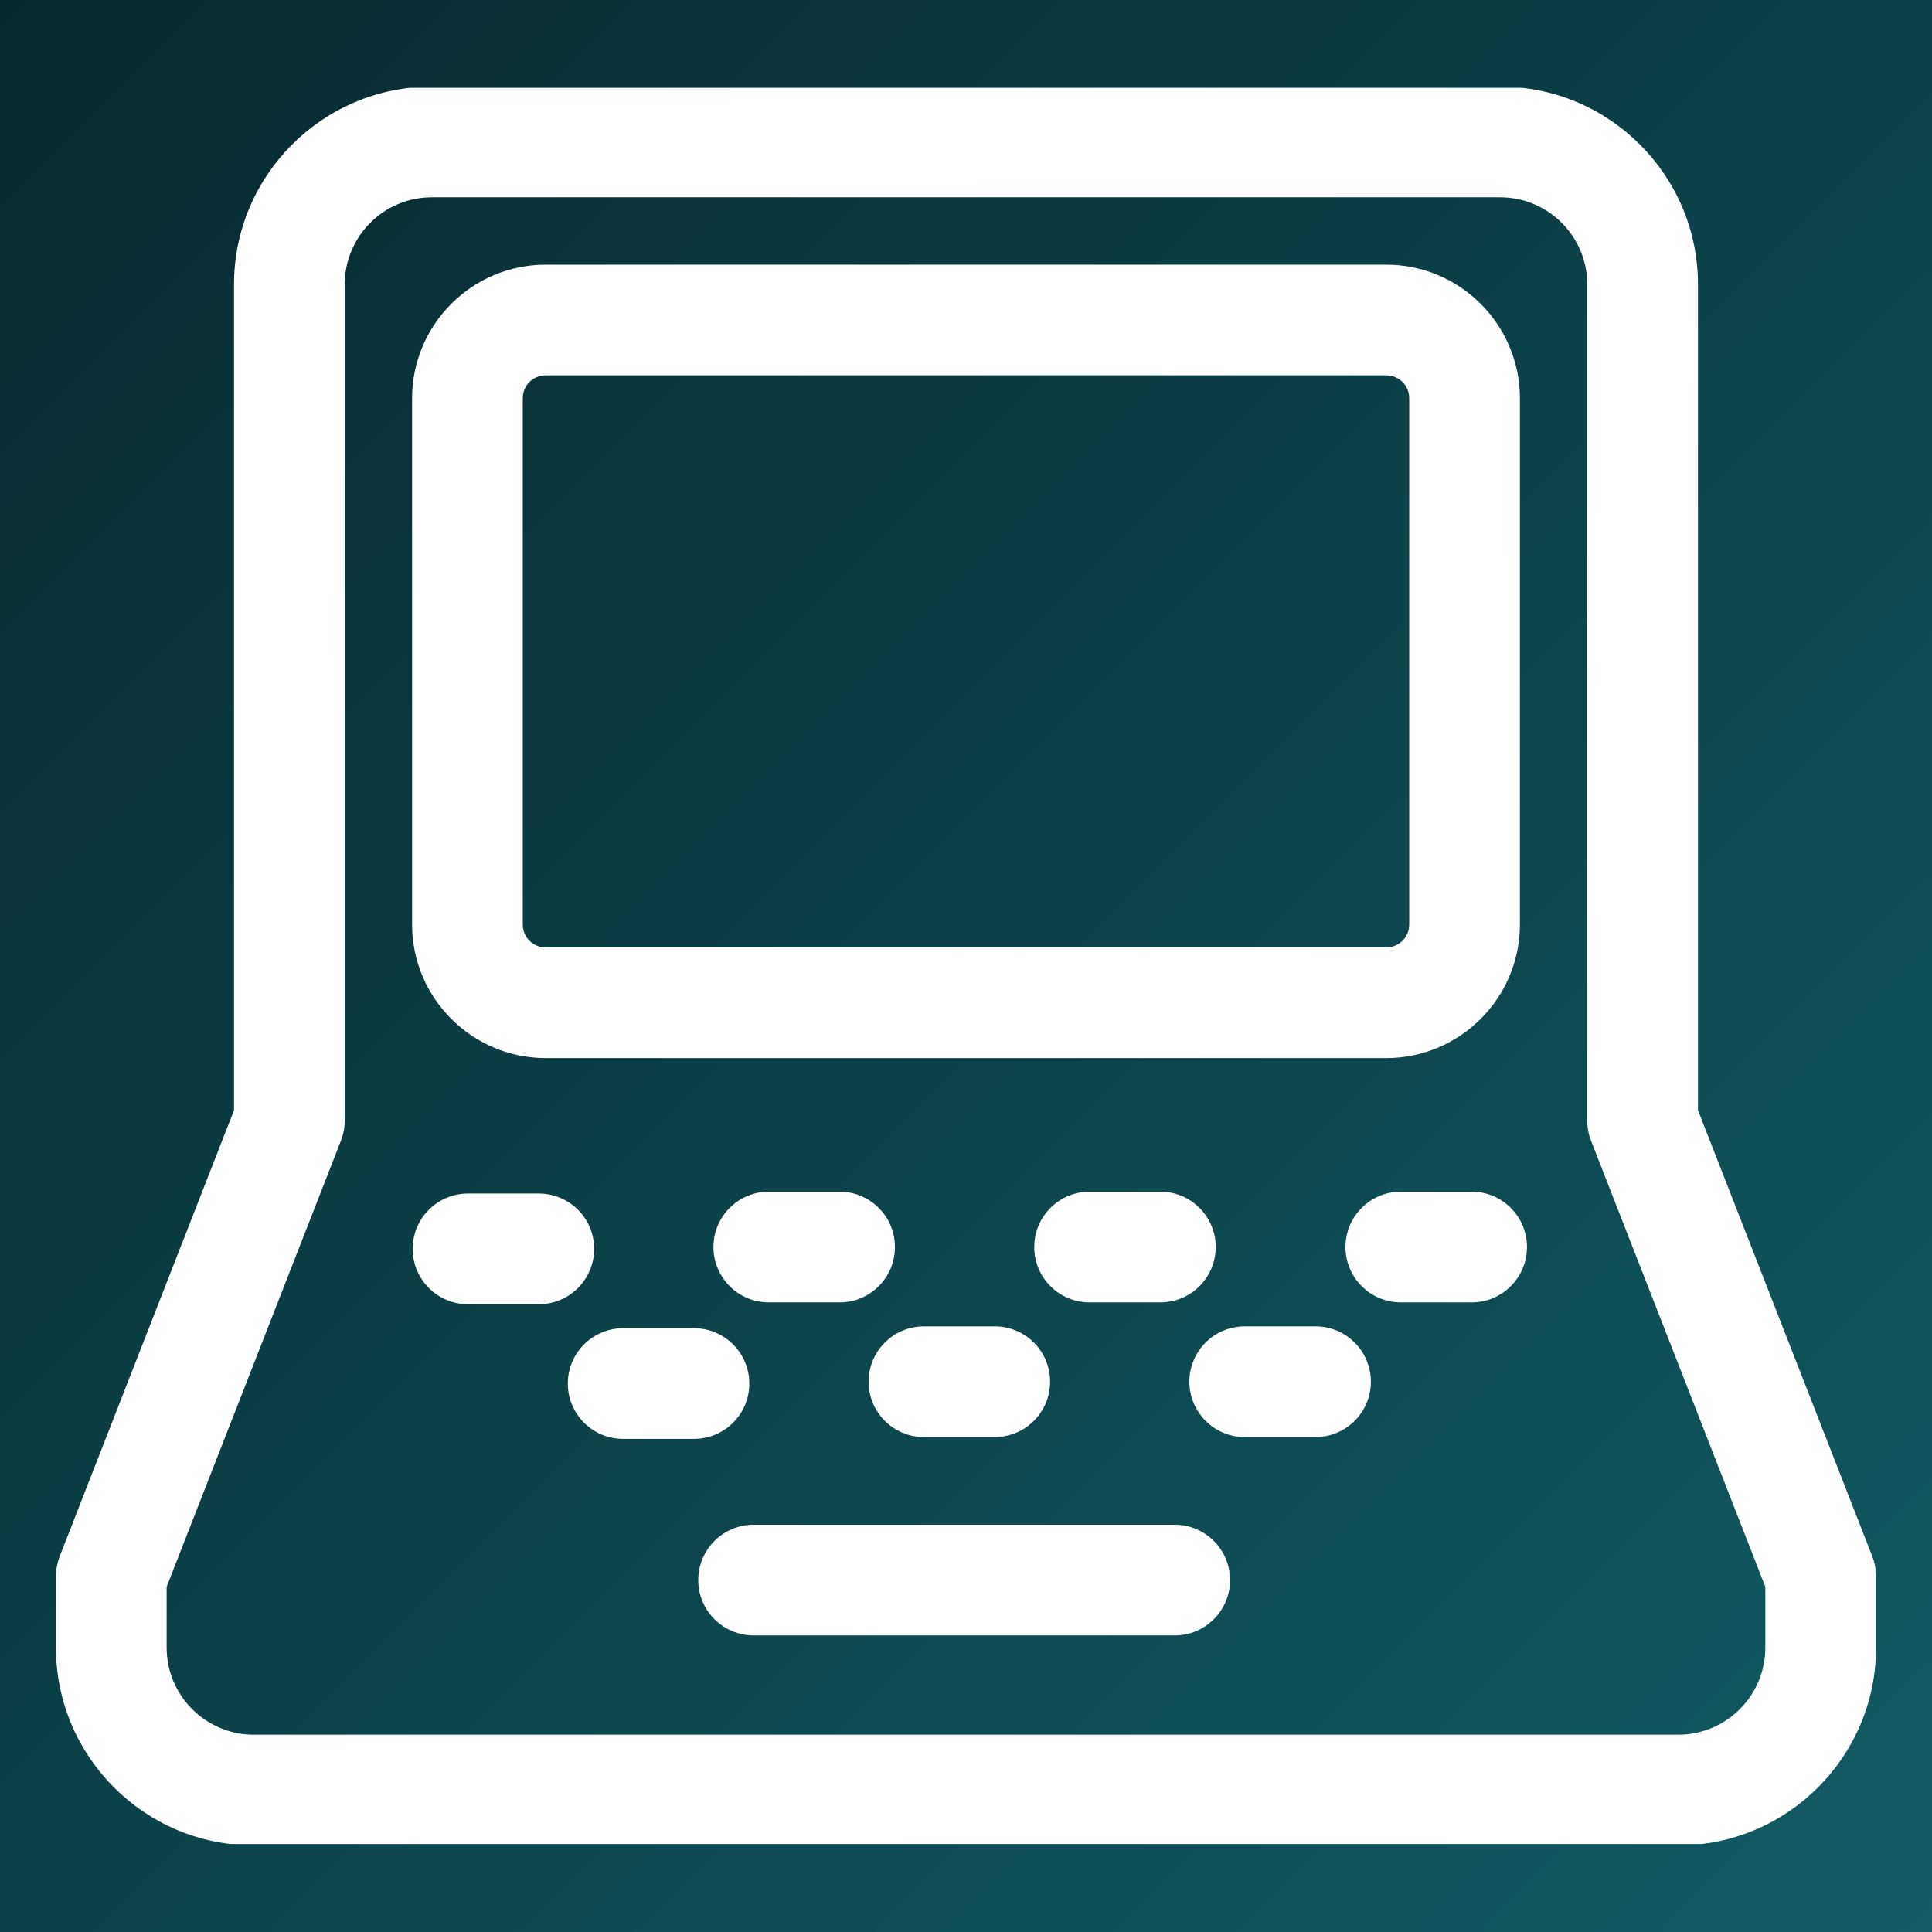
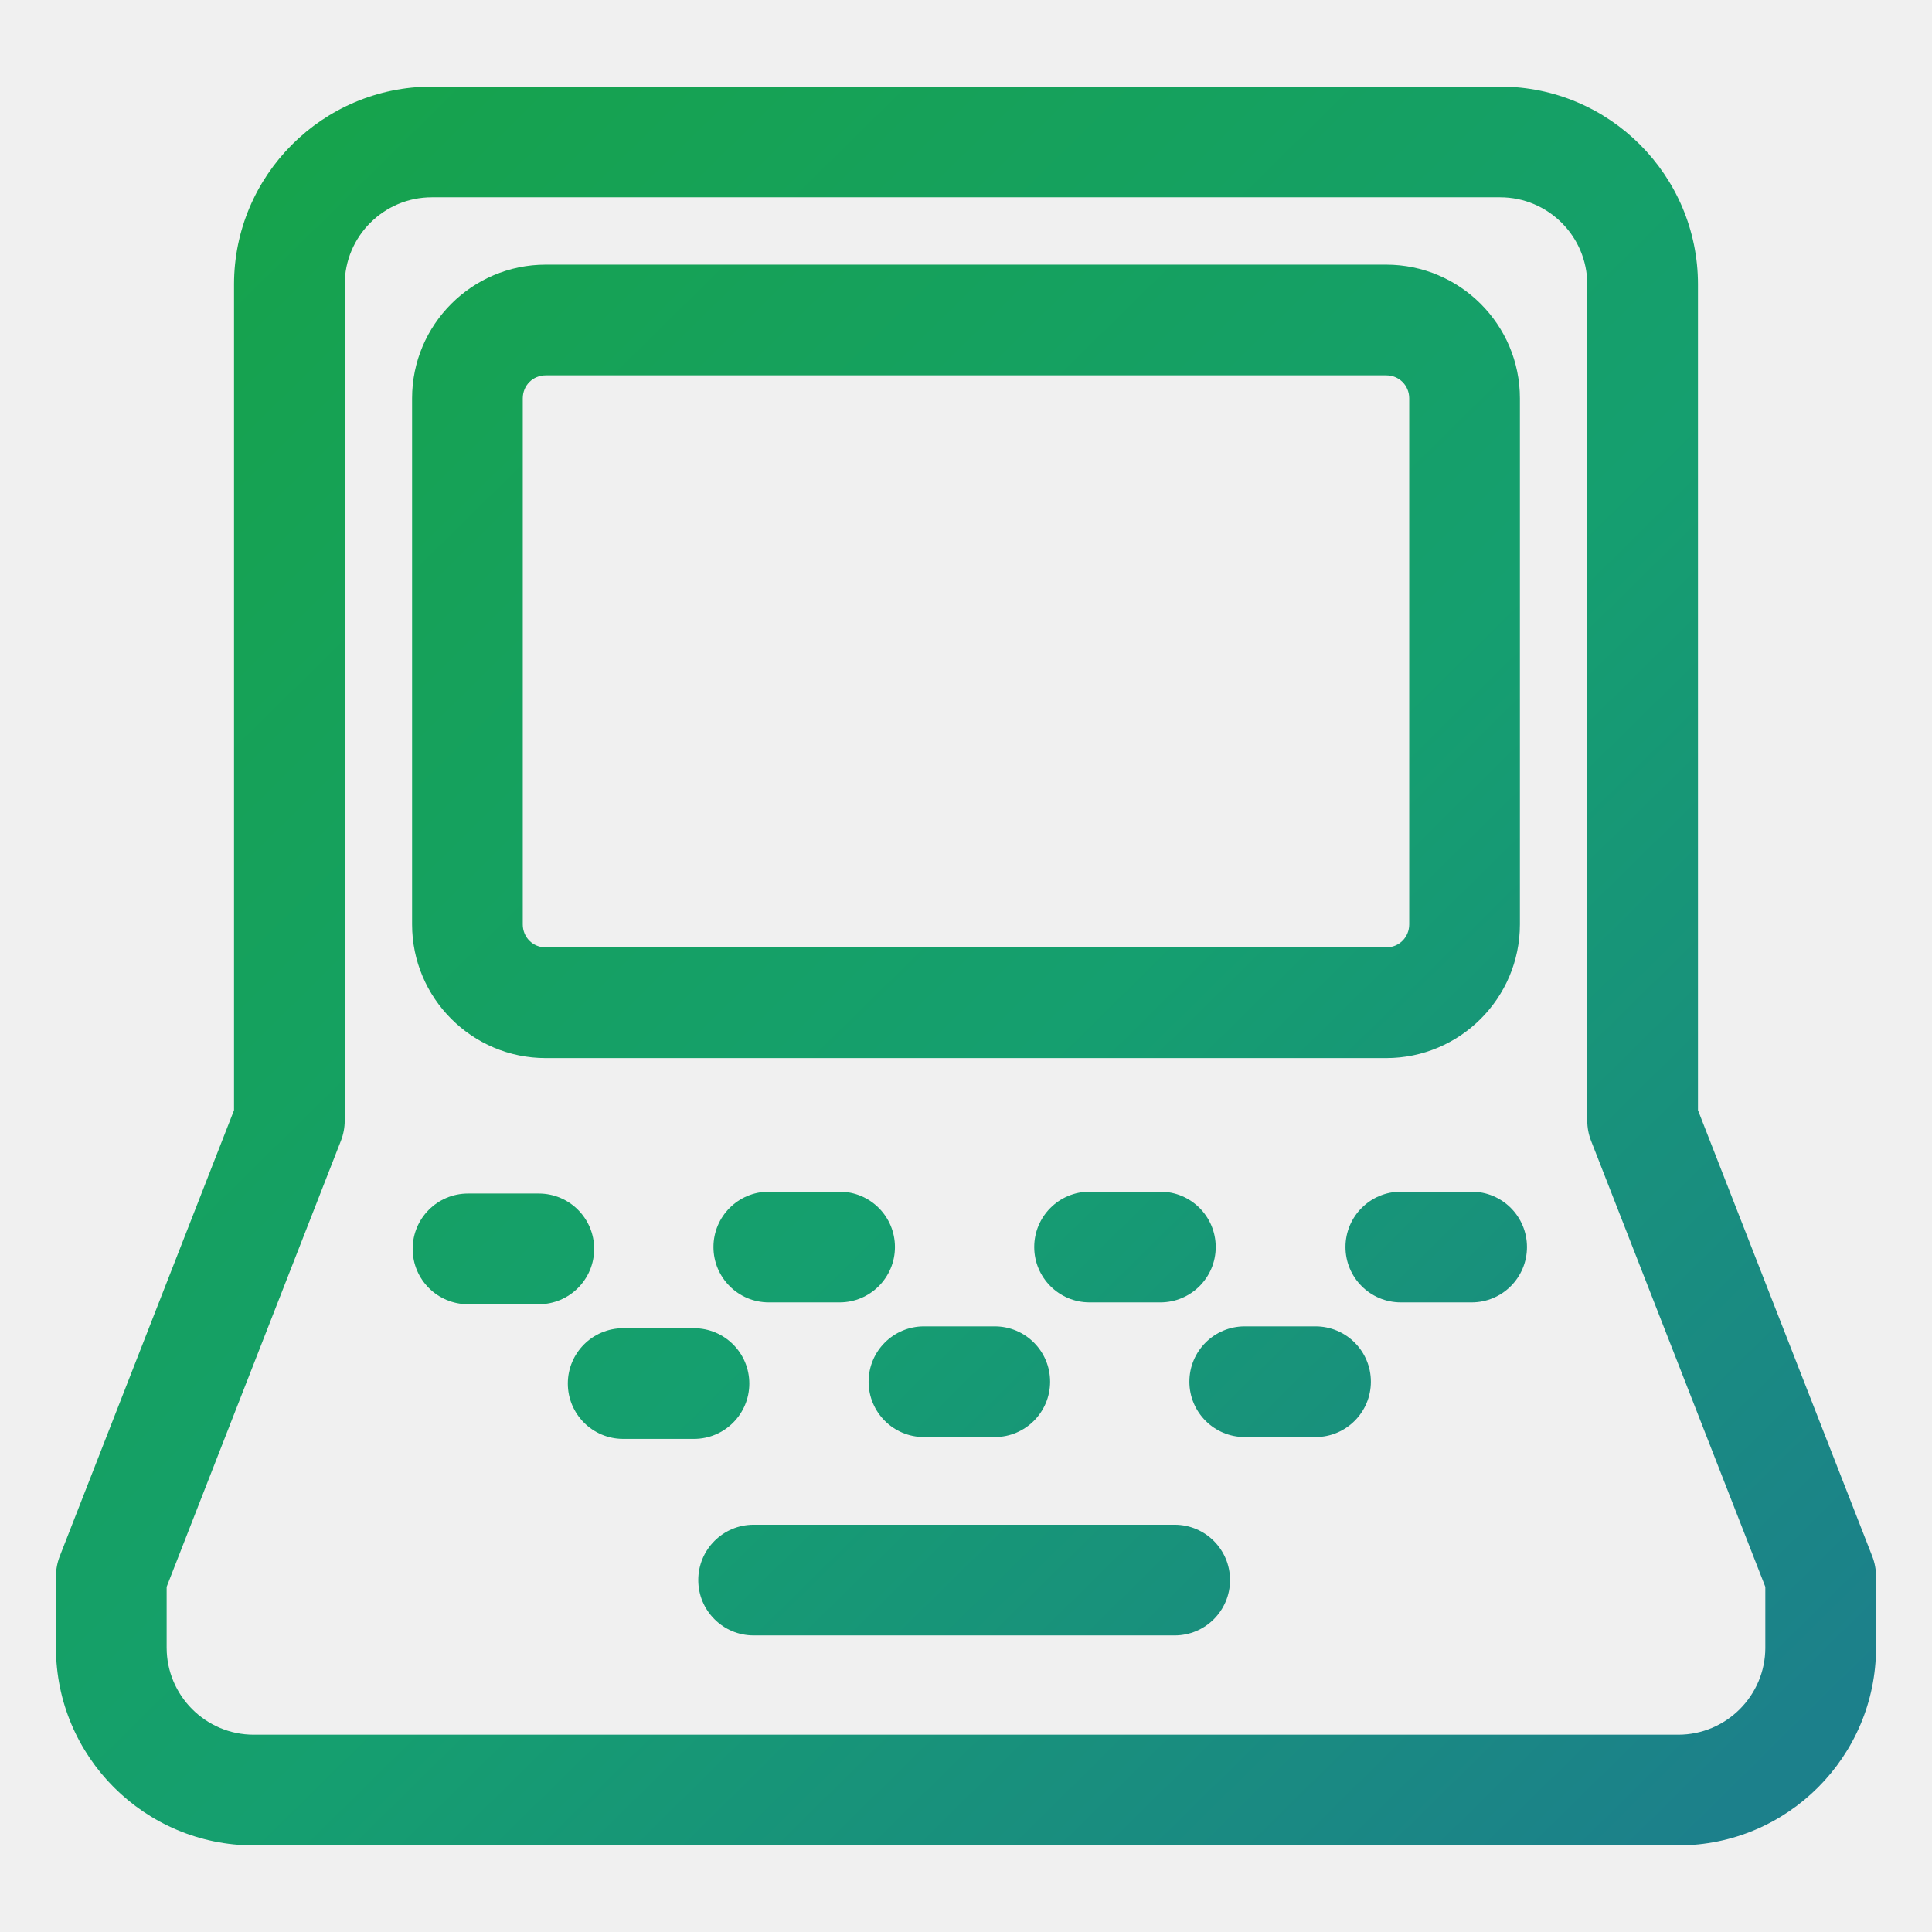
- <svg xmlns="http://www.w3.org/2000/svg" width="2000" zoomAndPan="magnify" viewBox="0 0 1500 1500" height="2000" preserveAspectRatio="xMidYMid meet" version="1.0">
+ <svg xmlns="http://www.w3.org/2000/svg" viewBox="0 0 1500 1500" width="1500" height="1500" preserveAspectRatio="xMidYMid meet">
  <defs>
-     <linearGradient x1="55.697" gradientTransform="matrix(0.75, 0, 0, 0.75, -41.77248, -37.97475)" y1="50.633" x2="2055.697" gradientUnits="userSpaceOnUse" y2="2050.633" id="4e2f828772">
-       <stop stop-opacity="1" stop-color="rgb(2.469%, 16.214%, 18.204%)" offset="0" />
-       <stop stop-opacity="1" stop-color="rgb(2.502%, 16.368%, 18.365%)" offset="0.016" />
-       <stop stop-opacity="1" stop-color="rgb(2.573%, 16.676%, 18.692%)" offset="0.031" />
-       <stop stop-opacity="1" stop-color="rgb(2.643%, 16.985%, 19.017%)" offset="0.047" />
-       <stop stop-opacity="1" stop-color="rgb(2.713%, 17.293%, 19.344%)" offset="0.062" />
-       <stop stop-opacity="1" stop-color="rgb(2.782%, 17.601%, 19.669%)" offset="0.078" />
-       <stop stop-opacity="1" stop-color="rgb(2.852%, 17.909%, 19.995%)" offset="0.094" />
-       <stop stop-opacity="1" stop-color="rgb(2.922%, 18.217%, 20.32%)" offset="0.109" />
-       <stop stop-opacity="1" stop-color="rgb(2.992%, 18.526%, 20.647%)" offset="0.125" />
-       <stop stop-opacity="1" stop-color="rgb(3.062%, 18.834%, 20.973%)" offset="0.141" />
-       <stop stop-opacity="1" stop-color="rgb(3.131%, 19.142%, 21.298%)" offset="0.156" />
-       <stop stop-opacity="1" stop-color="rgb(3.201%, 19.45%, 21.625%)" offset="0.172" />
-       <stop stop-opacity="1" stop-color="rgb(3.271%, 19.759%, 21.95%)" offset="0.188" />
-       <stop stop-opacity="1" stop-color="rgb(3.342%, 20.067%, 22.276%)" offset="0.203" />
-       <stop stop-opacity="1" stop-color="rgb(3.412%, 20.375%, 22.601%)" offset="0.219" />
-       <stop stop-opacity="1" stop-color="rgb(3.481%, 20.683%, 22.928%)" offset="0.234" />
-       <stop stop-opacity="1" stop-color="rgb(3.551%, 20.993%, 23.253%)" offset="0.25" />
-       <stop stop-opacity="1" stop-color="rgb(3.621%, 21.301%, 23.579%)" offset="0.266" />
-       <stop stop-opacity="1" stop-color="rgb(3.691%, 21.609%, 23.904%)" offset="0.281" />
-       <stop stop-opacity="1" stop-color="rgb(3.761%, 21.918%, 24.231%)" offset="0.297" />
-       <stop stop-opacity="1" stop-color="rgb(3.83%, 22.226%, 24.556%)" offset="0.312" />
-       <stop stop-opacity="1" stop-color="rgb(3.9%, 22.534%, 24.883%)" offset="0.328" />
-       <stop stop-opacity="1" stop-color="rgb(3.97%, 22.842%, 25.208%)" offset="0.344" />
-       <stop stop-opacity="1" stop-color="rgb(4.041%, 23.151%, 25.534%)" offset="0.359" />
-       <stop stop-opacity="1" stop-color="rgb(4.111%, 23.459%, 25.859%)" offset="0.375" />
-       <stop stop-opacity="1" stop-color="rgb(4.179%, 23.767%, 26.186%)" offset="0.391" />
-       <stop stop-opacity="1" stop-color="rgb(4.25%, 24.075%, 26.511%)" offset="0.406" />
-       <stop stop-opacity="1" stop-color="rgb(4.32%, 24.384%, 26.837%)" offset="0.422" />
-       <stop stop-opacity="1" stop-color="rgb(4.39%, 24.692%, 27.162%)" offset="0.438" />
-       <stop stop-opacity="1" stop-color="rgb(4.46%, 25%, 27.489%)" offset="0.453" />
-       <stop stop-opacity="1" stop-color="rgb(4.529%, 25.308%, 27.814%)" offset="0.469" />
-       <stop stop-opacity="1" stop-color="rgb(4.599%, 25.616%, 28.14%)" offset="0.484" />
-       <stop stop-opacity="1" stop-color="rgb(4.669%, 25.925%, 28.465%)" offset="0.5" />
-       <stop stop-opacity="1" stop-color="rgb(4.704%, 26.079%, 28.629%)" offset="0.5" />
-       <stop stop-opacity="1" stop-color="rgb(4.739%, 26.233%, 28.792%)" offset="0.5" />
-       <stop stop-opacity="1" stop-color="rgb(4.774%, 26.387%, 28.955%)" offset="0.516" />
-       <stop stop-opacity="1" stop-color="rgb(4.81%, 26.541%, 29.117%)" offset="0.531" />
-       <stop stop-opacity="1" stop-color="rgb(4.878%, 26.849%, 29.443%)" offset="0.547" />
-       <stop stop-opacity="1" stop-color="rgb(4.948%, 27.158%, 29.77%)" offset="0.562" />
-       <stop stop-opacity="1" stop-color="rgb(5.019%, 27.466%, 30.095%)" offset="0.578" />
-       <stop stop-opacity="1" stop-color="rgb(5.089%, 27.776%, 30.421%)" offset="0.594" />
-       <stop stop-opacity="1" stop-color="rgb(5.159%, 28.084%, 30.746%)" offset="0.609" />
-       <stop stop-opacity="1" stop-color="rgb(5.228%, 28.392%, 31.073%)" offset="0.625" />
-       <stop stop-opacity="1" stop-color="rgb(5.298%, 28.7%, 31.398%)" offset="0.641" />
-       <stop stop-opacity="1" stop-color="rgb(5.368%, 29.008%, 31.725%)" offset="0.656" />
-       <stop stop-opacity="1" stop-color="rgb(5.438%, 29.317%, 32.05%)" offset="0.672" />
-       <stop stop-opacity="1" stop-color="rgb(5.508%, 29.625%, 32.376%)" offset="0.688" />
-       <stop stop-opacity="1" stop-color="rgb(5.577%, 29.933%, 32.701%)" offset="0.703" />
-       <stop stop-opacity="1" stop-color="rgb(5.647%, 30.241%, 33.028%)" offset="0.719" />
-       <stop stop-opacity="1" stop-color="rgb(5.717%, 30.55%, 33.353%)" offset="0.734" />
-       <stop stop-opacity="1" stop-color="rgb(5.788%, 30.858%, 33.679%)" offset="0.75" />
-       <stop stop-opacity="1" stop-color="rgb(5.856%, 31.166%, 34.004%)" offset="0.766" />
-       <stop stop-opacity="1" stop-color="rgb(5.927%, 31.474%, 34.331%)" offset="0.781" />
-       <stop stop-opacity="1" stop-color="rgb(5.997%, 31.783%, 34.656%)" offset="0.797" />
-       <stop stop-opacity="1" stop-color="rgb(6.067%, 32.091%, 34.982%)" offset="0.812" />
-       <stop stop-opacity="1" stop-color="rgb(6.137%, 32.399%, 35.307%)" offset="0.828" />
-       <stop stop-opacity="1" stop-color="rgb(6.206%, 32.707%, 35.634%)" offset="0.844" />
-       <stop stop-opacity="1" stop-color="rgb(6.276%, 33.015%, 35.959%)" offset="0.859" />
-       <stop stop-opacity="1" stop-color="rgb(6.346%, 33.324%, 36.285%)" offset="0.875" />
-       <stop stop-opacity="1" stop-color="rgb(6.416%, 33.632%, 36.61%)" offset="0.891" />
-       <stop stop-opacity="1" stop-color="rgb(6.487%, 33.94%, 36.937%)" offset="0.906" />
-       <stop stop-opacity="1" stop-color="rgb(6.555%, 34.248%, 37.262%)" offset="0.922" />
-       <stop stop-opacity="1" stop-color="rgb(6.625%, 34.558%, 37.589%)" offset="0.938" />
-       <stop stop-opacity="1" stop-color="rgb(6.696%, 34.866%, 37.915%)" offset="0.953" />
-       <stop stop-opacity="1" stop-color="rgb(6.766%, 35.175%, 38.24%)" offset="0.969" />
-       <stop stop-opacity="1" stop-color="rgb(6.836%, 35.483%, 38.567%)" offset="0.984" />
-       <stop stop-opacity="1" stop-color="rgb(6.905%, 35.791%, 38.892%)" offset="1" />
+     <linearGradient id="brandGrad" x1="130" y1="120" x2="1370" y2="1380" gradientUnits="userSpaceOnUse">
+       <stop offset="0" stop-color="#16a34a" />
+       <stop offset="0.55" stop-color="#159f6f" />
+       <stop offset="1" stop-color="#1c808b" />
    </linearGradient>
-     <clipPath id="c9b494e0e9">
-       <path d="M 43.445 68.176 L 1456.445 68.176 L 1456.445 1431.676 L 43.445 1431.676 Z M 43.445 68.176 " clip-rule="nonzero" />
-     </clipPath>
  </defs>
-   <rect x="-150" fill="url(#4e2f828772)" width="1800" y="-150" height="1800" />
-   <path fill="#ffffff" d="M 423.711 821.488 L 1076.223 821.488 C 1133.473 821.488 1180.051 774.922 1180.051 717.688 L 1180.051 309.285 C 1180.051 252.047 1133.473 205.477 1076.223 205.477 L 423.711 205.477 C 366.484 205.477 319.934 252.043 319.934 309.285 L 319.934 717.688 C 319.938 774.922 366.492 821.488 423.711 821.488 Z M 405.879 309.285 C 405.879 299.266 413.707 291.418 423.715 291.418 L 1076.227 291.418 C 1086.254 291.418 1094.113 299.266 1094.113 309.285 L 1094.113 717.684 C 1094.113 727.699 1086.254 735.543 1076.227 735.543 L 423.711 735.543 C 413.711 735.543 405.875 727.699 405.875 717.684 L 405.875 309.285 Z M 405.879 309.285 " fill-opacity="1" fill-rule="nonzero" />
-   <path fill="#ffffff" d="M 912.023 1183.789 L 585.098 1183.789 C 561.367 1183.789 542.125 1203.027 542.125 1226.762 C 542.125 1250.492 561.367 1269.73 585.098 1269.73 L 912.023 1269.73 C 935.754 1269.73 954.996 1250.492 954.996 1226.762 C 954.996 1203.027 935.758 1183.789 912.023 1183.789 Z M 912.023 1183.789 " fill-opacity="1" fill-rule="nonzero" />
-   <g clip-path="url(#c9b494e0e9)">
-     <path fill="#ffffff" d="M 1453.602 1208.258 L 1318.301 861.953 L 1318.301 220.797 C 1318.301 136.117 1249.414 67.23 1164.734 67.23 L 335.258 67.23 C 250.578 67.23 181.695 136.117 181.695 220.797 L 181.695 861.957 L 46.391 1208.254 C 44.445 1213.242 43.445 1218.543 43.445 1223.895 L 43.445 1279.191 C 43.445 1363.871 112.34 1432.758 197.016 1432.758 L 1302.988 1432.758 C 1387.668 1432.758 1456.551 1363.863 1456.551 1279.191 L 1456.551 1223.895 C 1456.547 1218.547 1455.547 1213.242 1453.602 1208.258 Z M 1370.605 1279.195 C 1370.605 1316.484 1340.266 1346.82 1302.98 1346.82 L 197.008 1346.82 C 159.719 1346.82 129.383 1316.48 129.383 1279.195 L 129.383 1231.988 L 264.684 885.688 C 266.633 880.711 267.629 875.402 267.629 870.055 L 267.629 220.801 C 267.629 183.508 297.965 153.176 335.246 153.176 L 1164.727 153.176 C 1202.02 153.176 1232.348 183.508 1232.348 220.801 L 1232.348 870.055 C 1232.348 875.406 1233.348 880.715 1235.289 885.695 L 1370.594 1231.996 L 1370.594 1279.199 L 1370.605 1279.199 Z M 1370.605 1279.195 " fill-opacity="1" fill-rule="nonzero" />
+   <g fill="url(#brandGrad)" fill-rule="evenodd">
+     <path d="M 423.711 821.488 L 1076.223 821.488 C 1133.473 821.488 1180.051 774.922 1180.051 717.688 L 1180.051 309.285 C 1180.051 252.047 1133.473 205.477 1076.223 205.477 L 423.711 205.477 C 366.484 205.477 319.934 252.043 319.934 309.285 L 319.934 717.688 C 319.938 774.922 366.492 821.488 423.711 821.488 Z M 405.879 309.285 C 405.879 299.266 413.707 291.418 423.715 291.418 L 1076.227 291.418 C 1086.254 291.418 1094.113 299.266 1094.113 309.285 L 1094.113 717.684 C 1094.113 727.699 1086.254 735.543 1076.227 735.543 L 423.711 735.543 C 413.711 735.543 405.875 727.699 405.875 717.684 L 405.875 309.285 Z M 405.879 309.285 " />
+     <path d="M 912.023 1183.789 L 585.098 1183.789 C 561.367 1183.789 542.125 1203.027 542.125 1226.762 C 542.125 1250.492 561.367 1269.73 585.098 1269.73 L 912.023 1269.73 C 935.754 1269.73 954.996 1250.492 954.996 1226.762 C 954.996 1203.027 935.758 1183.789 912.023 1183.789 Z M 912.023 1183.789 " />
+     <path d="M 1453.602 1208.258 L 1318.301 861.953 L 1318.301 220.797 C 1318.301 136.117 1249.414 67.23 1164.734 67.23 L 335.258 67.23 C 250.578 67.23 181.695 136.117 181.695 220.797 L 181.695 861.957 L 46.391 1208.254 C 44.445 1213.242 43.445 1218.543 43.445 1223.895 L 43.445 1279.191 C 43.445 1363.871 112.34 1432.758 197.016 1432.758 L 1302.988 1432.758 C 1387.668 1432.758 1456.551 1363.863 1456.551 1279.191 L 1456.551 1223.895 C 1456.547 1218.547 1455.547 1213.242 1453.602 1208.258 Z M 1370.605 1279.195 C 1370.605 1316.484 1340.266 1346.82 1302.98 1346.82 L 197.008 1346.82 C 159.719 1346.82 129.383 1316.48 129.383 1279.195 L 129.383 1231.988 L 264.684 885.688 C 266.633 880.711 267.629 875.402 267.629 870.055 L 267.629 220.801 C 267.629 183.508 297.965 153.176 335.246 153.176 L 1164.727 153.176 C 1202.02 153.176 1232.348 183.508 1232.348 220.801 L 1232.348 870.055 C 1232.348 875.406 1233.348 880.715 1235.289 885.695 L 1370.594 1231.996 L 1370.594 1279.199 L 1370.605 1279.199 Z M 1370.605 1279.195 " />
+     <path d="M 461.301 969.625 C 461.301 945.898 442.062 926.656 418.332 926.656 L 363.359 926.656 C 339.633 926.656 320.387 945.898 320.387 969.625 C 320.387 993.359 339.633 1012.598 363.359 1012.598 L 418.332 1012.598 C 442.066 1012.598 461.301 993.359 461.301 969.625 Z M 461.301 969.625 " />
+     <path d="M 651.867 925.223 L 596.891 925.223 C 573.16 925.223 553.922 944.465 553.922 968.195 C 553.922 991.926 573.16 1011.164 596.891 1011.164 L 651.867 1011.164 C 675.594 1011.164 694.836 991.926 694.836 968.195 C 694.836 944.461 675.594 925.223 651.867 925.223 Z M 651.867 925.223 " />
+     <path d="M 845.941 1011.164 L 900.914 1011.164 C 924.645 1011.164 943.883 991.926 943.883 968.195 C 943.883 944.465 924.645 925.223 900.914 925.223 L 845.941 925.223 C 822.215 925.223 802.969 944.465 802.969 968.195 C 802.969 991.926 822.207 1011.164 845.941 1011.164 Z M 845.941 1011.164 " />
+     <path d="M 1142.574 925.223 L 1087.602 925.223 C 1063.867 925.223 1044.629 944.465 1044.629 968.195 C 1044.629 991.926 1063.867 1011.164 1087.602 1011.164 L 1142.574 1011.164 C 1166.305 1011.164 1185.543 991.926 1185.543 968.195 C 1185.543 944.461 1166.305 925.223 1142.574 925.223 Z M 1142.574 925.223 " />
+     <path d="M 581.77 1074.191 C 581.77 1050.461 562.527 1031.219 538.797 1031.219 L 483.824 1031.219 C 460.094 1031.219 440.855 1050.461 440.855 1074.191 C 440.855 1097.922 460.094 1117.16 483.824 1117.16 L 538.797 1117.16 C 562.527 1117.16 581.77 1097.926 581.77 1074.191 Z M 581.77 1074.191 " />
+     <path d="M 717.352 1115.73 L 772.324 1115.73 C 796.051 1115.73 815.293 1096.488 815.293 1072.758 C 815.293 1049.027 796.051 1029.785 772.324 1029.785 L 717.352 1029.785 C 693.621 1029.785 674.379 1049.027 674.379 1072.758 C 674.379 1096.488 693.621 1115.73 717.352 1115.73 Z M 717.352 1115.73 " />
+     <path d="M 1021.375 1029.785 L 966.406 1029.785 C 942.676 1029.785 923.438 1049.027 923.438 1072.758 C 923.438 1096.488 942.676 1115.73 966.406 1115.73 L 1021.375 1115.73 C 1045.109 1115.73 1064.348 1096.488 1064.348 1072.758 C 1064.348 1049.027 1045.109 1029.785 1021.375 1029.785 Z M 1021.375 1029.785 " />
  </g>
-   <path fill="#ffffff" d="M 461.301 969.625 C 461.301 945.898 442.062 926.656 418.332 926.656 L 363.359 926.656 C 339.633 926.656 320.387 945.898 320.387 969.625 C 320.387 993.359 339.633 1012.598 363.359 1012.598 L 418.332 1012.598 C 442.066 1012.598 461.301 993.359 461.301 969.625 Z M 461.301 969.625 " fill-opacity="1" fill-rule="nonzero" />
-   <path fill="#ffffff" d="M 651.867 925.223 L 596.891 925.223 C 573.16 925.223 553.922 944.465 553.922 968.195 C 553.922 991.926 573.16 1011.164 596.891 1011.164 L 651.867 1011.164 C 675.594 1011.164 694.836 991.926 694.836 968.195 C 694.836 944.461 675.594 925.223 651.867 925.223 Z M 651.867 925.223 " fill-opacity="1" fill-rule="nonzero" />
-   <path fill="#ffffff" d="M 845.941 1011.164 L 900.914 1011.164 C 924.645 1011.164 943.883 991.926 943.883 968.195 C 943.883 944.465 924.645 925.223 900.914 925.223 L 845.941 925.223 C 822.215 925.223 802.969 944.465 802.969 968.195 C 802.969 991.926 822.207 1011.164 845.941 1011.164 Z M 845.941 1011.164 " fill-opacity="1" fill-rule="nonzero" />
-   <path fill="#ffffff" d="M 1142.574 925.223 L 1087.602 925.223 C 1063.867 925.223 1044.629 944.465 1044.629 968.195 C 1044.629 991.926 1063.867 1011.164 1087.602 1011.164 L 1142.574 1011.164 C 1166.305 1011.164 1185.543 991.926 1185.543 968.195 C 1185.543 944.461 1166.305 925.223 1142.574 925.223 Z M 1142.574 925.223 " fill-opacity="1" fill-rule="nonzero" />
-   <path fill="#ffffff" d="M 581.77 1074.191 C 581.77 1050.461 562.527 1031.219 538.797 1031.219 L 483.824 1031.219 C 460.094 1031.219 440.855 1050.461 440.855 1074.191 C 440.855 1097.922 460.094 1117.16 483.824 1117.16 L 538.797 1117.16 C 562.527 1117.16 581.77 1097.926 581.77 1074.191 Z M 581.77 1074.191 " fill-opacity="1" fill-rule="nonzero" />
-   <path fill="#ffffff" d="M 717.352 1115.73 L 772.324 1115.73 C 796.051 1115.73 815.293 1096.488 815.293 1072.758 C 815.293 1049.027 796.051 1029.785 772.324 1029.785 L 717.352 1029.785 C 693.621 1029.785 674.379 1049.027 674.379 1072.758 C 674.379 1096.488 693.621 1115.73 717.352 1115.73 Z M 717.352 1115.73 " fill-opacity="1" fill-rule="nonzero" />
-   <path fill="#ffffff" d="M 1021.375 1029.785 L 966.406 1029.785 C 942.676 1029.785 923.438 1049.027 923.438 1072.758 C 923.438 1096.488 942.676 1115.73 966.406 1115.73 L 1021.375 1115.73 C 1045.109 1115.73 1064.348 1096.488 1064.348 1072.758 C 1064.348 1049.027 1045.109 1029.785 1021.375 1029.785 Z M 1021.375 1029.785 " fill-opacity="1" fill-rule="nonzero" />
</svg>
